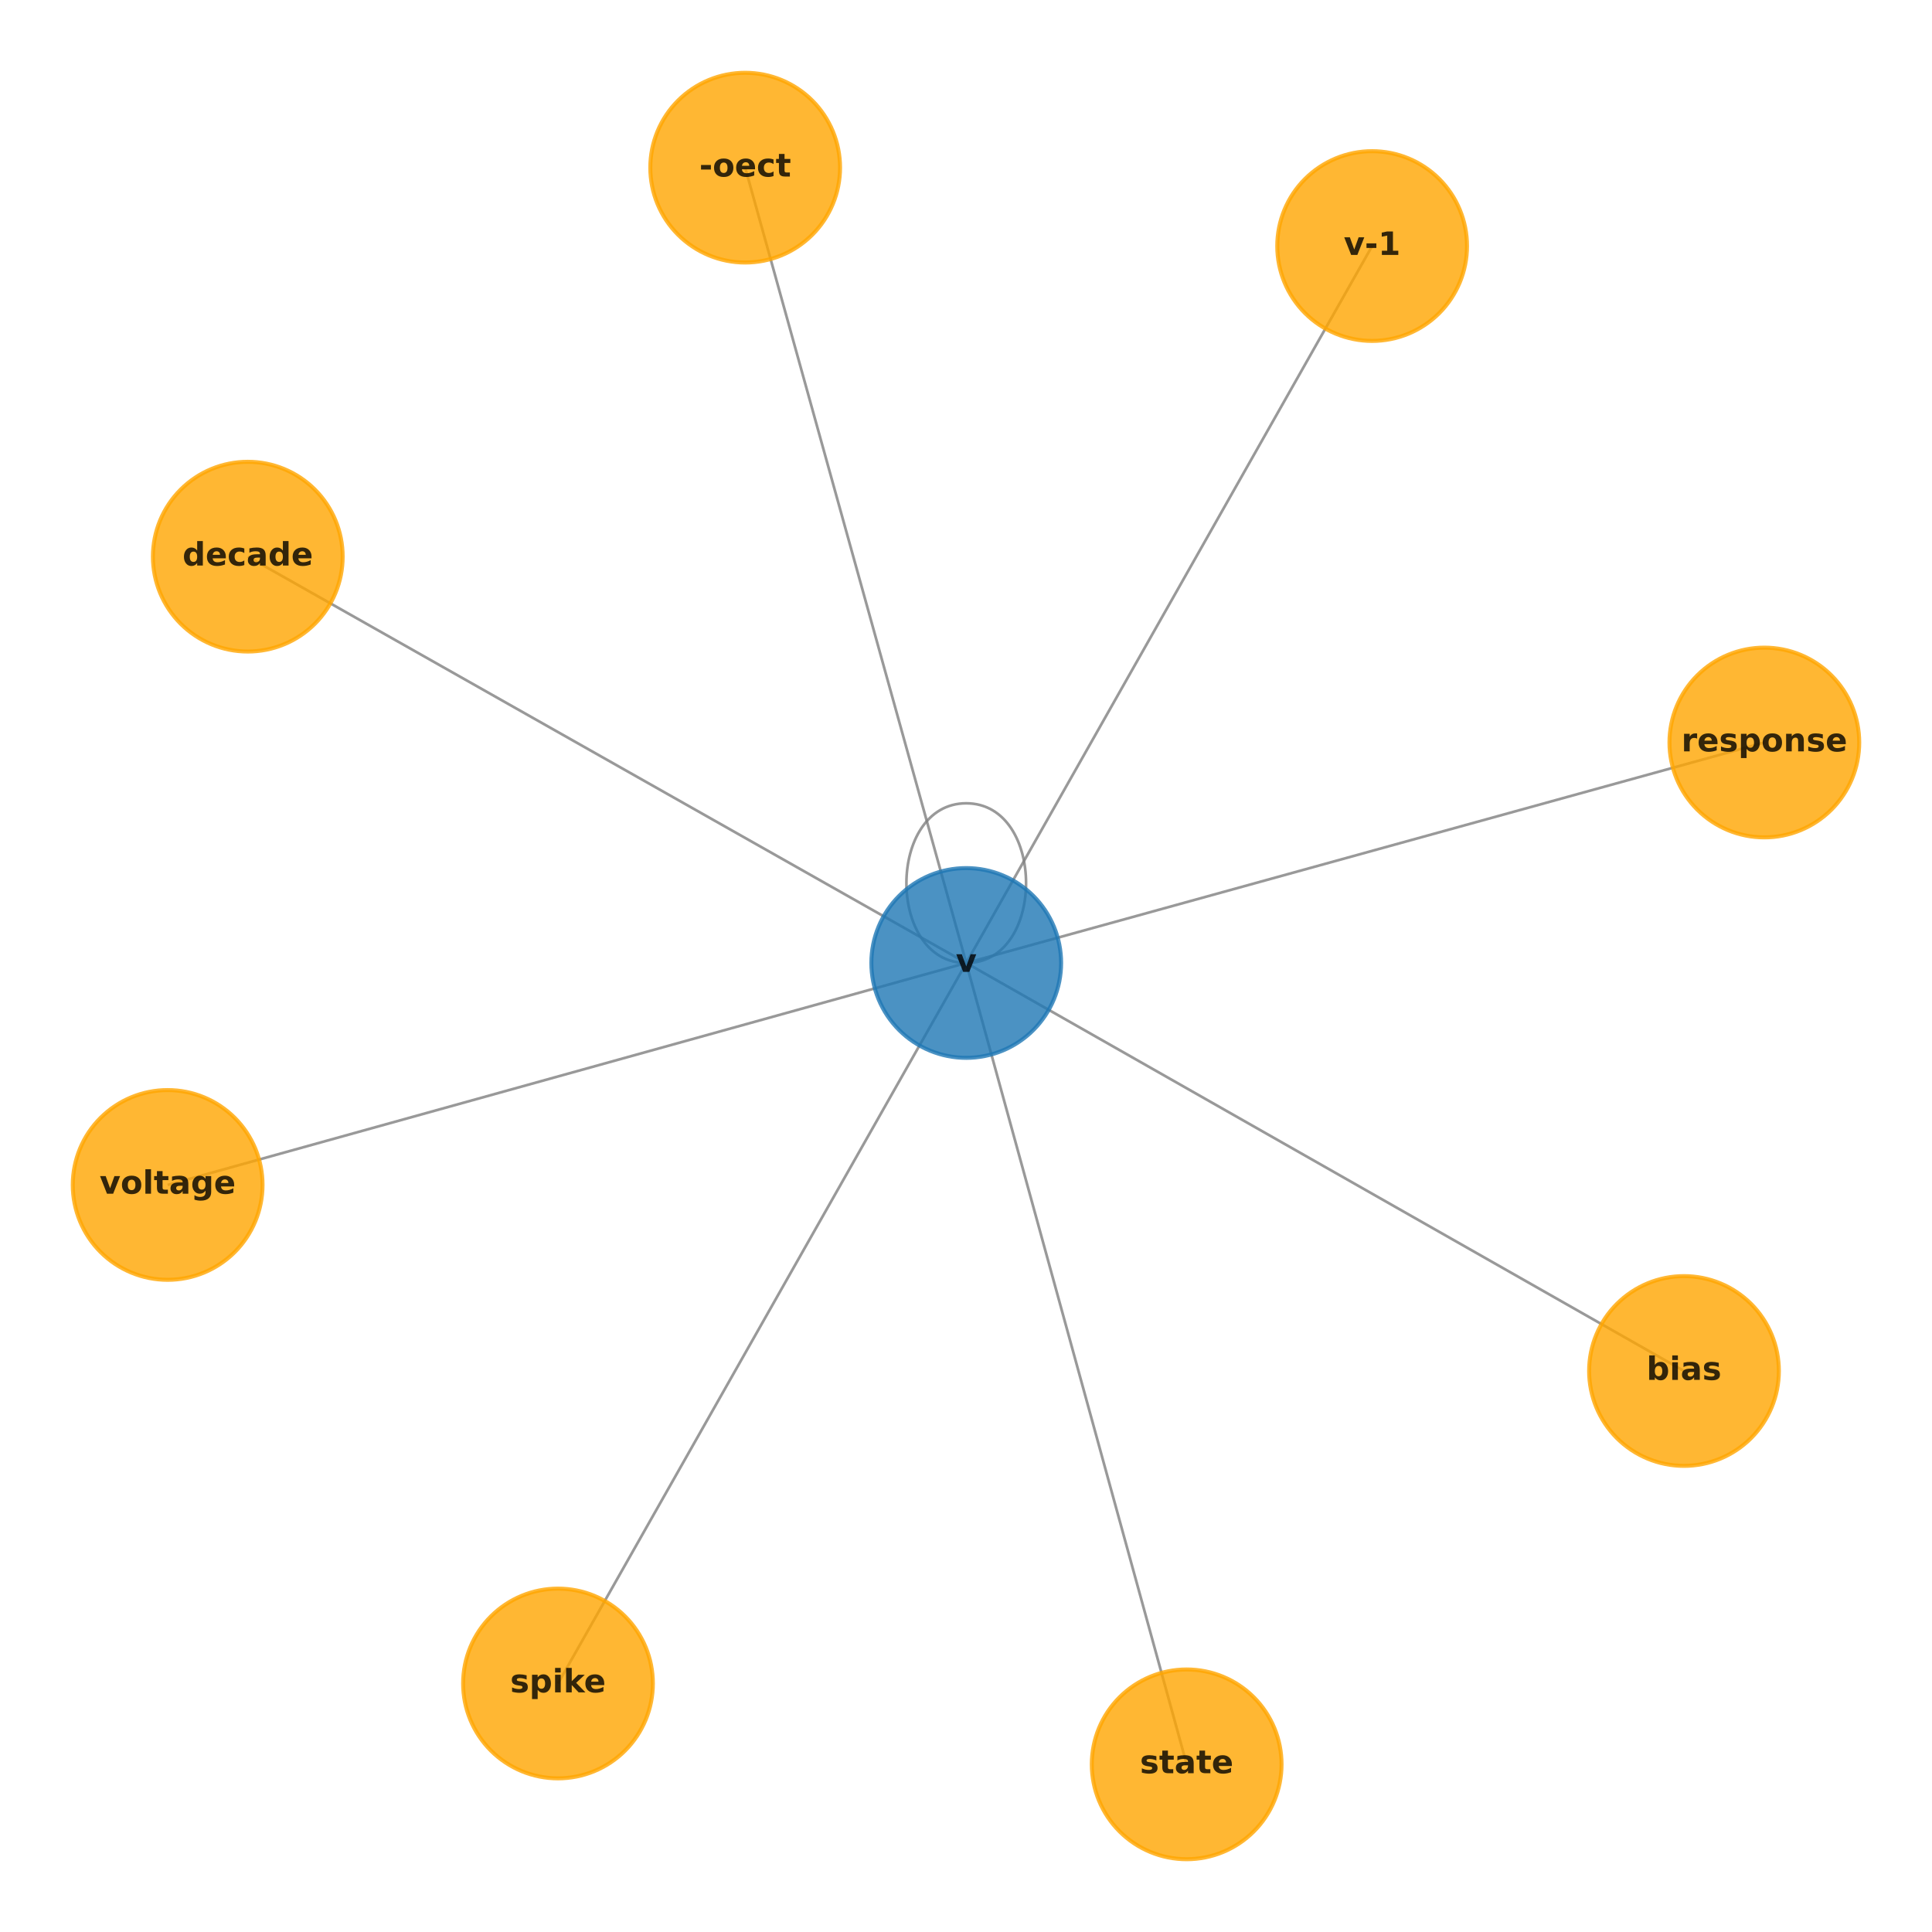
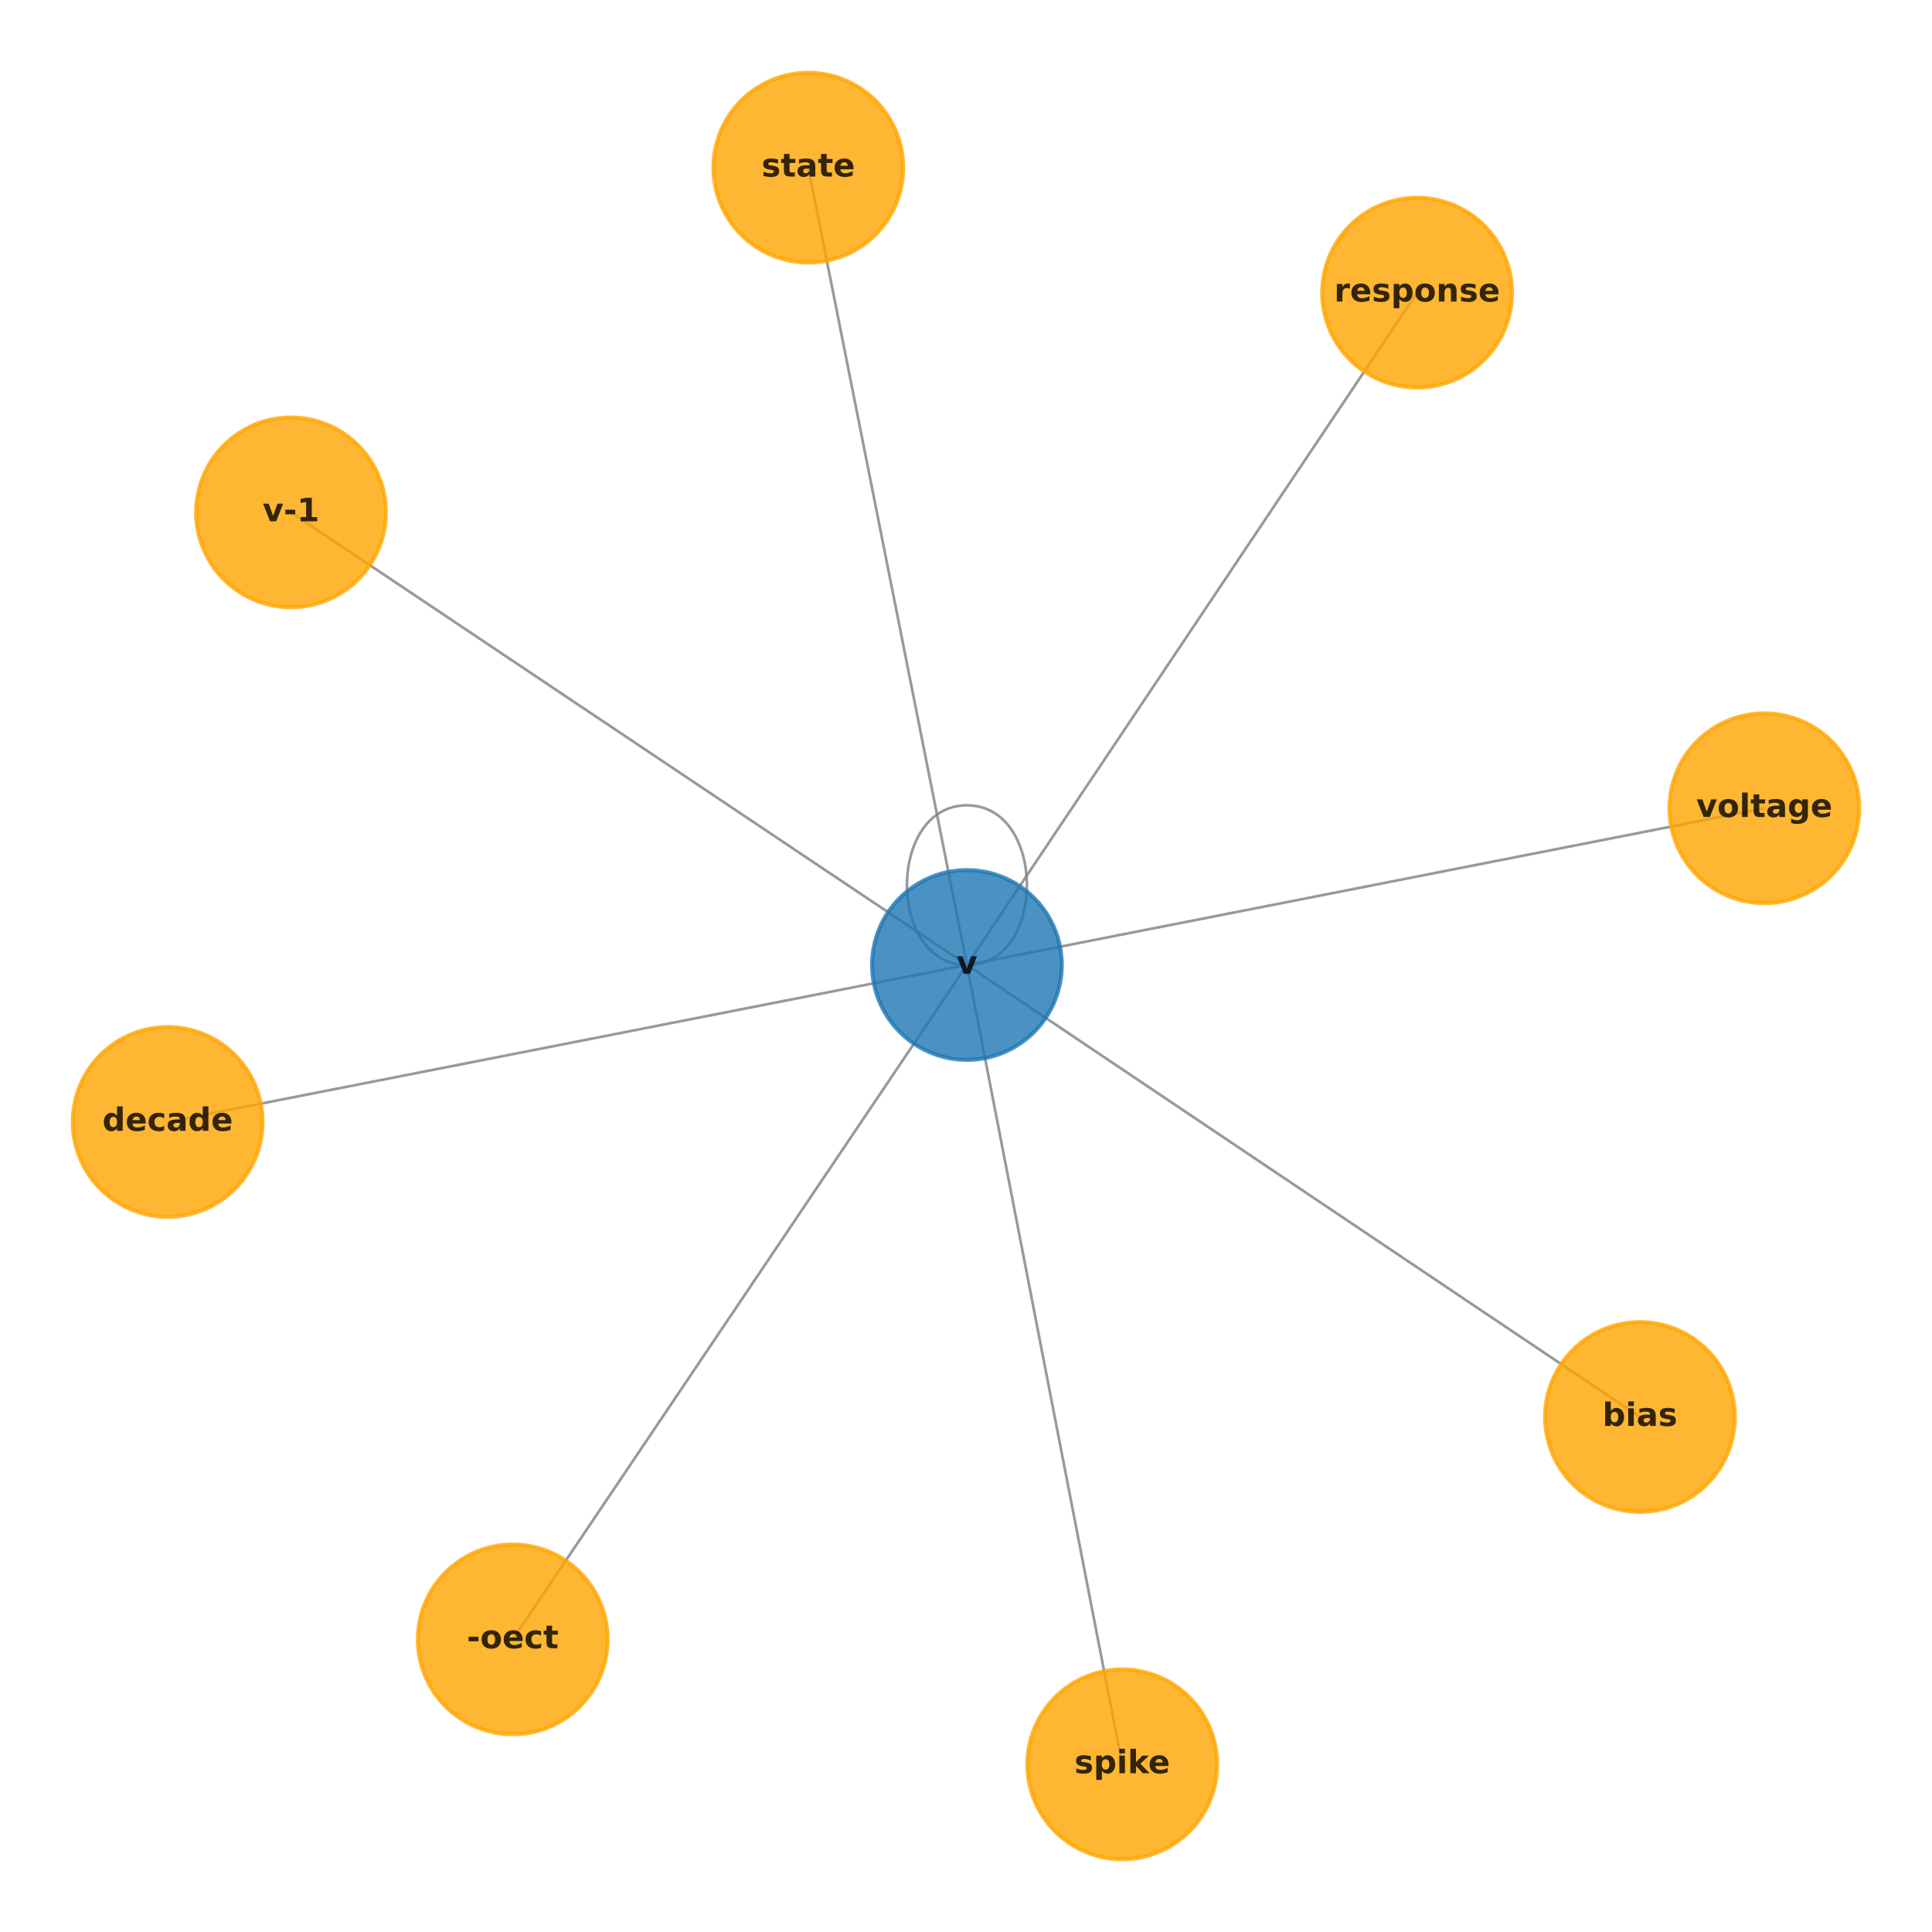
<svg xmlns="http://www.w3.org/2000/svg" xmlns:xlink="http://www.w3.org/1999/xlink" width="720pt" height="720pt" viewBox="0 0 720 720" version="1.1">
  <defs>
    <style type="text/css">*{stroke-linejoin: round; stroke-linecap: butt}</style>
  </defs>
  <g id="figure_1">
    <g id="patch_1">
      <path d="M 0 720  L 720 720  L 720 0  L 0 0  z " style="fill: #ffffff" />
    </g>
    <g id="axes_1">
      <g id="LineCollection_1">
-         <path d="M 360.089 358.87  L 511.354 91.695  " clip-path="url(#pc730aa4058)" style="fill: none; stroke: #808080; stroke-opacity: 0.8" />
-         <path d="M 360.089 358.87  L 277.708 62.479  " clip-path="url(#pc730aa4058)" style="fill: none; stroke: #808080; stroke-opacity: 0.8" />
-         <path d="M 360.089 358.87  L 442.239 657.521  " clip-path="url(#pc730aa4058)" style="fill: none; stroke: #808080; stroke-opacity: 0.8" />
-         <path d="M 360.089 358.87  L 627.574 510.93  " clip-path="url(#pc730aa4058)" style="fill: none; stroke: #808080; stroke-opacity: 0.8" />
-         <path d="M 360.089 358.87  L 62.479 441.596  " clip-path="url(#pc730aa4058)" style="fill: none; stroke: #808080; stroke-opacity: 0.8" />
-         <path d="M 360.089 358.87  L 360.089 358.87  " clip-path="url(#pc730aa4058)" style="fill: none; stroke: #808080; stroke-opacity: 0.8" />
-         <path d="M 360.089 358.87  L 92.345 207.452  " clip-path="url(#pc730aa4058)" style="fill: none; stroke: #808080; stroke-opacity: 0.8" />
-         <path d="M 360.089 358.87  L 657.521 276.711  " clip-path="url(#pc730aa4058)" style="fill: none; stroke: #808080; stroke-opacity: 0.8" />
-         <path d="M 360.089 358.87  L 207.947 627.385  " clip-path="url(#pc730aa4058)" style="fill: none; stroke: #808080; stroke-opacity: 0.8" />
+         <path d="M 360.347 359.623  L 108.441 190.945  " clip-path="url(#pf6e9edce75)" style="fill: none; stroke: #808080; stroke-opacity: 0.8" />
+         <path d="M 360.347 359.623  L 191.085 610.948  " clip-path="url(#pf6e9edce75)" style="fill: none; stroke: #808080; stroke-opacity: 0.8" />
+         <path d="M 360.347 359.623  L 301.231 62.479  " clip-path="url(#pf6e9edce75)" style="fill: none; stroke: #808080; stroke-opacity: 0.8" />
+         <path d="M 360.347 359.623  L 611.158 528.078  " clip-path="url(#pf6e9edce75)" style="fill: none; stroke: #808080; stroke-opacity: 0.8" />
+         <path d="M 360.347 359.623  L 657.521 301.213  " clip-path="url(#pf6e9edce75)" style="fill: none; stroke: #808080; stroke-opacity: 0.8" />
+         <path d="M 360.347 359.623  L 360.347 359.623  " clip-path="url(#pf6e9edce75)" style="fill: none; stroke: #808080; stroke-opacity: 0.8" />
+         <path d="M 360.347 359.623  L 62.479 418.11  " clip-path="url(#pf6e9edce75)" style="fill: none; stroke: #808080; stroke-opacity: 0.8" />
+         <path d="M 360.347 359.623  L 528.112 109.059  " clip-path="url(#pf6e9edce75)" style="fill: none; stroke: #808080; stroke-opacity: 0.8" />
+         <path d="M 360.347 359.623  L 418.219 657.521  " clip-path="url(#pf6e9edce75)" style="fill: none; stroke: #808080; stroke-opacity: 0.8" />
      </g>
      <g id="patch_2">
-         <path d="M 360.089 299.366  C 389.815 299.366 389.815 358.87 360.089 358.87  C 330.362 358.87 330.362 299.366 360.089 299.366  " clip-path="url(#pc730aa4058)" style="fill: none; stroke: #808080; stroke-opacity: 0.8; stroke-linecap: round" />
+         <path d="M 360.347 300.119  C 390.135 300.119 390.135 359.623 360.347 359.623  C 330.558 359.623 330.558 300.119 360.347 300.119  " clip-path="url(#pf6e9edce75)" style="fill: none; stroke: #808080; stroke-opacity: 0.8; stroke-linecap: round" />
      </g>
      <g id="PathCollection_1">
        <defs>
-           <path id="C0_0_93860ea937" d="M 0 35.355  C 9.376 35.355 18.37 31.63 25 25  C 31.63 18.37 35.355 9.376 35.355 -0  C 35.355 -9.376 31.63 -18.37 25 -25  C 18.37 -31.63 9.376 -35.355 0 -35.355  C -9.376 -35.355 -18.37 -31.63 -25 -25  C -31.63 -18.37 -35.355 -9.376 -35.355 0  C -35.355 9.376 -31.63 18.37 -25 25  C -18.37 31.63 -9.376 35.355 0 35.355  z " />
+           <path id="C0_0_22245cc70d" d="M 0 35.355  C 9.376 35.355 18.37 31.63 25 25  C 31.63 18.37 35.355 9.376 35.355 -0  C 35.355 -9.376 31.63 -18.37 25 -25  C 18.37 -31.63 9.376 -35.355 0 -35.355  C -9.376 -35.355 -18.37 -31.63 -25 -25  C -31.63 -18.37 -35.355 -9.376 -35.355 0  C -35.355 9.376 -31.63 18.37 -25 25  C -18.37 31.63 -9.376 35.355 0 35.355  z " />
        </defs>
-         <g clip-path="url(#pc730aa4058)">
-           <use xlink:href="#C0_0_93860ea937" x="360.089" y="358.87" style="fill: #1f77b4; fill-opacity: 0.8; stroke: #1f77b4; stroke-opacity: 0.8; stroke-width: 1.5" />
-         </g>
-         <g clip-path="url(#pc730aa4058)">
-           <use xlink:href="#C0_0_93860ea937" x="511.354" y="91.695" style="fill: #ffa500; fill-opacity: 0.8; stroke: #ffa500; stroke-opacity: 0.8; stroke-width: 1.5" />
-         </g>
-         <g clip-path="url(#pc730aa4058)">
-           <use xlink:href="#C0_0_93860ea937" x="277.708" y="62.479" style="fill: #ffa500; fill-opacity: 0.8; stroke: #ffa500; stroke-opacity: 0.8; stroke-width: 1.5" />
-         </g>
-         <g clip-path="url(#pc730aa4058)">
-           <use xlink:href="#C0_0_93860ea937" x="442.239" y="657.521" style="fill: #ffa500; fill-opacity: 0.8; stroke: #ffa500; stroke-opacity: 0.8; stroke-width: 1.5" />
-         </g>
-         <g clip-path="url(#pc730aa4058)">
-           <use xlink:href="#C0_0_93860ea937" x="627.574" y="510.93" style="fill: #ffa500; fill-opacity: 0.8; stroke: #ffa500; stroke-opacity: 0.8; stroke-width: 1.5" />
-         </g>
-         <g clip-path="url(#pc730aa4058)">
-           <use xlink:href="#C0_0_93860ea937" x="62.479" y="441.596" style="fill: #ffa500; fill-opacity: 0.8; stroke: #ffa500; stroke-opacity: 0.8; stroke-width: 1.5" />
-         </g>
-         <g clip-path="url(#pc730aa4058)">
-           <use xlink:href="#C0_0_93860ea937" x="92.345" y="207.452" style="fill: #ffa500; fill-opacity: 0.8; stroke: #ffa500; stroke-opacity: 0.8; stroke-width: 1.5" />
-         </g>
-         <g clip-path="url(#pc730aa4058)">
-           <use xlink:href="#C0_0_93860ea937" x="657.521" y="276.711" style="fill: #ffa500; fill-opacity: 0.8; stroke: #ffa500; stroke-opacity: 0.8; stroke-width: 1.5" />
-         </g>
-         <g clip-path="url(#pc730aa4058)">
-           <use xlink:href="#C0_0_93860ea937" x="207.947" y="627.385" style="fill: #ffa500; fill-opacity: 0.8; stroke: #ffa500; stroke-opacity: 0.8; stroke-width: 1.5" />
+         <g clip-path="url(#pf6e9edce75)">
+           <use xlink:href="#C0_0_22245cc70d" x="360.347" y="359.623" style="fill: #1f77b4; fill-opacity: 0.8; stroke: #1f77b4; stroke-opacity: 0.8; stroke-width: 1.5" />
+         </g>
+         <g clip-path="url(#pf6e9edce75)">
+           <use xlink:href="#C0_0_22245cc70d" x="108.441" y="190.945" style="fill: #ffa500; fill-opacity: 0.8; stroke: #ffa500; stroke-opacity: 0.8; stroke-width: 1.5" />
+         </g>
+         <g clip-path="url(#pf6e9edce75)">
+           <use xlink:href="#C0_0_22245cc70d" x="191.085" y="610.948" style="fill: #ffa500; fill-opacity: 0.8; stroke: #ffa500; stroke-opacity: 0.8; stroke-width: 1.5" />
+         </g>
+         <g clip-path="url(#pf6e9edce75)">
+           <use xlink:href="#C0_0_22245cc70d" x="301.231" y="62.479" style="fill: #ffa500; fill-opacity: 0.8; stroke: #ffa500; stroke-opacity: 0.8; stroke-width: 1.5" />
+         </g>
+         <g clip-path="url(#pf6e9edce75)">
+           <use xlink:href="#C0_0_22245cc70d" x="611.158" y="528.078" style="fill: #ffa500; fill-opacity: 0.8; stroke: #ffa500; stroke-opacity: 0.8; stroke-width: 1.5" />
+         </g>
+         <g clip-path="url(#pf6e9edce75)">
+           <use xlink:href="#C0_0_22245cc70d" x="657.521" y="301.213" style="fill: #ffa500; fill-opacity: 0.8; stroke: #ffa500; stroke-opacity: 0.8; stroke-width: 1.5" />
+         </g>
+         <g clip-path="url(#pf6e9edce75)">
+           <use xlink:href="#C0_0_22245cc70d" x="62.479" y="418.11" style="fill: #ffa500; fill-opacity: 0.8; stroke: #ffa500; stroke-opacity: 0.8; stroke-width: 1.5" />
+         </g>
+         <g clip-path="url(#pf6e9edce75)">
+           <use xlink:href="#C0_0_22245cc70d" x="528.112" y="109.059" style="fill: #ffa500; fill-opacity: 0.8; stroke: #ffa500; stroke-opacity: 0.8; stroke-width: 1.5" />
+         </g>
+         <g clip-path="url(#pf6e9edce75)">
+           <use xlink:href="#C0_0_22245cc70d" x="418.219" y="657.521" style="fill: #ffa500; fill-opacity: 0.8; stroke: #ffa500; stroke-opacity: 0.8; stroke-width: 1.5" />
        </g>
      </g>
      <g id="text_1">
-         <g clip-path="url(#pc730aa4058)">
-           <g style="opacity: 0.8" transform="translate(356.1773 362.1813) scale(0.12 -0.12)">
+         <g clip-path="url(#pf6e9edce75)">
+           <g style="opacity: 0.8" transform="translate(356.4353 362.9345) scale(0.12 -0.12)">
            <defs>
              <path id="DejaVuSans-Bold-76" d="M 97 3500  L 1216 3500  L 2088 1081  L 2956 3500  L 4078 3500  L 2700 0  L 1472 0  L 97 3500  z " transform="scale(0.015625)" />
            </defs>
            <use xlink:href="#DejaVuSans-Bold-76" />
          </g>
        </g>
      </g>
      <g id="text_2">
-         <g clip-path="url(#pc730aa4058)">
-           <g style="opacity: 0.8" transform="translate(500.7776 95.00614) scale(0.12 -0.12)">
+         <g clip-path="url(#pf6e9edce75)">
+           <g style="opacity: 0.8" transform="translate(97.86496 194.2561) scale(0.12 -0.12)">
            <defs>
              <path id="DejaVuSans-Bold-2d" d="M 347 2297  L 2309 2297  L 2309 1388  L 347 1388  L 347 2297  z " transform="scale(0.015625)" />
              <path id="DejaVuSans-Bold-31" d="M 750 831  L 1813 831  L 1813 3847  L 722 3622  L 722 4441  L 1806 4666  L 2950 4666  L 2950 831  L 4013 831  L 4013 0  L 750 0  L 750 831  z " transform="scale(0.015625)" />
            </defs>
            <use xlink:href="#DejaVuSans-Bold-76" />
            <use xlink:href="#DejaVuSans-Bold-2d" x="65.186" />
            <use xlink:href="#DejaVuSans-Bold-31" x="106.689" />
          </g>
        </g>
      </g>
      <g id="text_3">
-         <g clip-path="url(#pc730aa4058)">
-           <g style="opacity: 0.8" transform="translate(260.6013 65.79059) scale(0.12 -0.12)">
+         <g clip-path="url(#pf6e9edce75)">
+           <g style="opacity: 0.8" transform="translate(173.9784 614.2589) scale(0.12 -0.12)">
            <defs>
              <path id="DejaVuSans-Bold-6f" d="M 2203 2784  Q 1831 2784 1636 2517  Q 1441 2250 1441 1747  Q 1441 1244 1636 976  Q 1831 709 2203 709  Q 2569 709 2762 976  Q 2956 1244 2956 1747  Q 2956 2250 2762 2517  Q 2569 2784 2203 2784  z M 2203 3584  Q 3106 3584 3614 3096  Q 4122 2609 4122 1747  Q 4122 884 3614 396  Q 3106 -91 2203 -91  Q 1297 -91 786 396  Q 275 884 275 1747  Q 275 2609 786 3096  Q 1297 3584 2203 3584  z " transform="scale(0.015625)" />
              <path id="DejaVuSans-Bold-65" d="M 4031 1759  L 4031 1441  L 1416 1441  Q 1456 1047 1700 850  Q 1944 653 2381 653  Q 2734 653 3104 758  Q 3475 863 3866 1075  L 3866 213  Q 3469 63 3072 -14  Q 2675 -91 2278 -91  Q 1328 -91 801 392  Q 275 875 275 1747  Q 275 2603 792 3093  Q 1309 3584 2216 3584  Q 3041 3584 3536 3087  Q 4031 2591 4031 1759  z M 2881 2131  Q 2881 2450 2695 2645  Q 2509 2841 2209 2841  Q 1884 2841 1681 2658  Q 1478 2475 1428 2131  L 2881 2131  z " transform="scale(0.015625)" />
              <path id="DejaVuSans-Bold-63" d="M 3366 3391  L 3366 2478  Q 3138 2634 2908 2709  Q 2678 2784 2431 2784  Q 1963 2784 1702 2511  Q 1441 2238 1441 1747  Q 1441 1256 1702 982  Q 1963 709 2431 709  Q 2694 709 2930 787  Q 3166 866 3366 1019  L 3366 103  Q 3103 6 2833 -42  Q 2563 -91 2291 -91  Q 1344 -91 809 395  Q 275 881 275 1747  Q 275 2613 809 3098  Q 1344 3584 2291 3584  Q 2566 3584 2833 3536  Q 3100 3488 3366 3391  z " transform="scale(0.015625)" />
              <path id="DejaVuSans-Bold-74" d="M 1759 4494  L 1759 3500  L 2913 3500  L 2913 2700  L 1759 2700  L 1759 1216  Q 1759 972 1856 886  Q 1953 800 2241 800  L 2816 800  L 2816 0  L 1856 0  Q 1194 0 917 276  Q 641 553 641 1216  L 641 2700  L 84 2700  L 84 3500  L 641 3500  L 641 4494  L 1759 4494  z " transform="scale(0.015625)" />
            </defs>
            <use xlink:href="#DejaVuSans-Bold-2d" />
            <use xlink:href="#DejaVuSans-Bold-6f" x="41.504" />
            <use xlink:href="#DejaVuSans-Bold-65" x="110.205" />
            <use xlink:href="#DejaVuSans-Bold-63" x="178.027" />
            <use xlink:href="#DejaVuSans-Bold-74" x="237.305" />
          </g>
        </g>
      </g>
      <g id="text_4">
-         <g clip-path="url(#pc730aa4058)">
-           <g style="opacity: 0.8" transform="translate(424.8136 660.8319) scale(0.12 -0.12)">
+         <g clip-path="url(#pf6e9edce75)">
+           <g style="opacity: 0.8" transform="translate(283.8061 65.79059) scale(0.12 -0.12)">
            <defs>
              <path id="DejaVuSans-Bold-73" d="M 3272 3391  L 3272 2541  Q 2913 2691 2578 2766  Q 2244 2841 1947 2841  Q 1628 2841 1473 2761  Q 1319 2681 1319 2516  Q 1319 2381 1436 2309  Q 1553 2238 1856 2203  L 2053 2175  Q 2913 2066 3209 1816  Q 3506 1566 3506 1031  Q 3506 472 3093 190  Q 2681 -91 1863 -91  Q 1516 -91 1145 -36  Q 775 19 384 128  L 384 978  Q 719 816 1070 734  Q 1422 653 1784 653  Q 2113 653 2278 743  Q 2444 834 2444 1013  Q 2444 1163 2330 1236  Q 2216 1309 1875 1350  L 1678 1375  Q 931 1469 631 1722  Q 331 1975 331 2491  Q 331 3047 712 3315  Q 1094 3584 1881 3584  Q 2191 3584 2531 3537  Q 2872 3491 3272 3391  z " transform="scale(0.015625)" />
              <path id="DejaVuSans-Bold-61" d="M 2106 1575  Q 1756 1575 1579 1456  Q 1403 1338 1403 1106  Q 1403 894 1545 773  Q 1688 653 1941 653  Q 2256 653 2472 879  Q 2688 1106 2688 1447  L 2688 1575  L 2106 1575  z M 3816 1997  L 3816 0  L 2688 0  L 2688 519  Q 2463 200 2181 54  Q 1900 -91 1497 -91  Q 953 -91 614 226  Q 275 544 275 1050  Q 275 1666 698 1953  Q 1122 2241 2028 2241  L 2688 2241  L 2688 2328  Q 2688 2594 2478 2717  Q 2269 2841 1825 2841  Q 1466 2841 1156 2769  Q 847 2697 581 2553  L 581 3406  Q 941 3494 1303 3539  Q 1666 3584 2028 3584  Q 2975 3584 3395 3211  Q 3816 2838 3816 1997  z " transform="scale(0.015625)" />
            </defs>
            <use xlink:href="#DejaVuSans-Bold-73" />
            <use xlink:href="#DejaVuSans-Bold-74" x="59.521" />
            <use xlink:href="#DejaVuSans-Bold-61" x="107.324" />
            <use xlink:href="#DejaVuSans-Bold-74" x="174.805" />
            <use xlink:href="#DejaVuSans-Bold-65" x="222.607" />
          </g>
        </g>
      </g>
      <g id="text_5">
-         <g clip-path="url(#pc730aa4058)">
-           <g style="opacity: 0.8" transform="translate(613.6028 514.2411) scale(0.12 -0.12)">
+         <g clip-path="url(#pf6e9edce75)">
+           <g style="opacity: 0.8" transform="translate(597.1861 531.3896) scale(0.12 -0.12)">
            <defs>
              <path id="DejaVuSans-Bold-62" d="M 2400 722  Q 2759 722 2948 984  Q 3138 1247 3138 1747  Q 3138 2247 2948 2509  Q 2759 2772 2400 2772  Q 2041 2772 1848 2508  Q 1656 2244 1656 1747  Q 1656 1250 1848 986  Q 2041 722 2400 722  z M 1656 2988  Q 1888 3294 2169 3439  Q 2450 3584 2816 3584  Q 3463 3584 3878 3070  Q 4294 2556 4294 1747  Q 4294 938 3878 423  Q 3463 -91 2816 -91  Q 2450 -91 2169 54  Q 1888 200 1656 506  L 1656 0  L 538 0  L 538 4863  L 1656 4863  L 1656 2988  z " transform="scale(0.015625)" />
              <path id="DejaVuSans-Bold-69" d="M 538 3500  L 1656 3500  L 1656 0  L 538 0  L 538 3500  z M 538 4863  L 1656 4863  L 1656 3950  L 538 3950  L 538 4863  z " transform="scale(0.015625)" />
            </defs>
            <use xlink:href="#DejaVuSans-Bold-62" />
            <use xlink:href="#DejaVuSans-Bold-69" x="71.582" />
            <use xlink:href="#DejaVuSans-Bold-61" x="105.859" />
            <use xlink:href="#DejaVuSans-Bold-73" x="173.34" />
          </g>
        </g>
      </g>
      <g id="text_6">
-         <g clip-path="url(#pc730aa4058)">
-           <g style="opacity: 0.8" transform="translate(37.10778 444.8607) scale(0.12 -0.12)">
+         <g clip-path="url(#pf6e9edce75)">
+           <g style="opacity: 0.8" transform="translate(632.1491 304.4776) scale(0.12 -0.12)">
            <defs>
              <path id="DejaVuSans-Bold-6c" d="M 538 4863  L 1656 4863  L 1656 0  L 538 0  L 538 4863  z " transform="scale(0.015625)" />
              <path id="DejaVuSans-Bold-67" d="M 2919 594  Q 2688 288 2409 144  Q 2131 0 1766 0  Q 1125 0 706 504  Q 288 1009 288 1791  Q 288 2575 706 3076  Q 1125 3578 1766 3578  Q 2131 3578 2409 3434  Q 2688 3291 2919 2981  L 2919 3500  L 4044 3500  L 4044 353  Q 4044 -491 3511 -936  Q 2978 -1381 1966 -1381  Q 1638 -1381 1331 -1331  Q 1025 -1281 716 -1178  L 716 -306  Q 1009 -475 1290 -558  Q 1572 -641 1856 -641  Q 2406 -641 2662 -400  Q 2919 -159 2919 353  L 2919 594  z M 2181 2772  Q 1834 2772 1640 2515  Q 1447 2259 1447 1791  Q 1447 1309 1634 1061  Q 1822 813 2181 813  Q 2531 813 2725 1069  Q 2919 1325 2919 1791  Q 2919 2259 2725 2515  Q 2531 2772 2181 2772  z " transform="scale(0.015625)" />
            </defs>
            <use xlink:href="#DejaVuSans-Bold-76" />
            <use xlink:href="#DejaVuSans-Bold-6f" x="65.186" />
            <use xlink:href="#DejaVuSans-Bold-6c" x="133.887" />
            <use xlink:href="#DejaVuSans-Bold-74" x="168.164" />
            <use xlink:href="#DejaVuSans-Bold-61" x="215.967" />
            <use xlink:href="#DejaVuSans-Bold-67" x="283.447" />
            <use xlink:href="#DejaVuSans-Bold-65" x="355.029" />
          </g>
        </g>
      </g>
      <g id="text_7">
-         <g clip-path="url(#pc730aa4058)">
-           <g style="opacity: 0.8" transform="translate(68.01008 210.7632) scale(0.12 -0.12)">
+         <g clip-path="url(#pf6e9edce75)">
+           <g style="opacity: 0.8" transform="translate(38.14465 421.4213) scale(0.12 -0.12)">
            <defs>
              <path id="DejaVuSans-Bold-64" d="M 2919 2988  L 2919 4863  L 4044 4863  L 4044 0  L 2919 0  L 2919 506  Q 2688 197 2409 53  Q 2131 -91 1766 -91  Q 1119 -91 703 423  Q 288 938 288 1747  Q 288 2556 703 3070  Q 1119 3584 1766 3584  Q 2128 3584 2408 3439  Q 2688 3294 2919 2988  z M 2181 722  Q 2541 722 2730 984  Q 2919 1247 2919 1747  Q 2919 2247 2730 2509  Q 2541 2772 2181 2772  Q 1825 2772 1636 2509  Q 1447 2247 1447 1747  Q 1447 1247 1636 984  Q 1825 722 2181 722  z " transform="scale(0.015625)" />
            </defs>
            <use xlink:href="#DejaVuSans-Bold-64" />
            <use xlink:href="#DejaVuSans-Bold-65" x="71.582" />
            <use xlink:href="#DejaVuSans-Bold-63" x="139.404" />
            <use xlink:href="#DejaVuSans-Bold-61" x="198.682" />
            <use xlink:href="#DejaVuSans-Bold-64" x="266.162" />
            <use xlink:href="#DejaVuSans-Bold-65" x="337.744" />
          </g>
        </g>
      </g>
      <g id="text_8">
-         <g clip-path="url(#pc730aa4058)">
-           <g style="opacity: 0.8" transform="translate(626.5925 280.022) scale(0.12 -0.12)">
+         <g clip-path="url(#pf6e9edce75)">
+           <g style="opacity: 0.8" transform="translate(497.1842 112.3702) scale(0.12 -0.12)">
            <defs>
              <path id="DejaVuSans-Bold-72" d="M 3138 2547  Q 2991 2616 2845 2648  Q 2700 2681 2553 2681  Q 2122 2681 1889 2404  Q 1656 2128 1656 1613  L 1656 0  L 538 0  L 538 3500  L 1656 3500  L 1656 2925  Q 1872 3269 2151 3426  Q 2431 3584 2822 3584  Q 2878 3584 2943 3579  Q 3009 3575 3134 3559  L 3138 2547  z " transform="scale(0.015625)" />
              <path id="DejaVuSans-Bold-70" d="M 1656 506  L 1656 -1331  L 538 -1331  L 538 3500  L 1656 3500  L 1656 2988  Q 1888 3294 2169 3439  Q 2450 3584 2816 3584  Q 3463 3584 3878 3070  Q 4294 2556 4294 1747  Q 4294 938 3878 423  Q 3463 -91 2816 -91  Q 2450 -91 2169 54  Q 1888 200 1656 506  z M 2400 2772  Q 2041 2772 1848 2508  Q 1656 2244 1656 1747  Q 1656 1250 1848 986  Q 2041 722 2400 722  Q 2759 722 2948 984  Q 3138 1247 3138 1747  Q 3138 2247 2948 2509  Q 2759 2772 2400 2772  z " transform="scale(0.015625)" />
              <path id="DejaVuSans-Bold-6e" d="M 4056 2131  L 4056 0  L 2931 0  L 2931 347  L 2931 1631  Q 2931 2084 2911 2256  Q 2891 2428 2841 2509  Q 2775 2619 2662 2680  Q 2550 2741 2406 2741  Q 2056 2741 1856 2470  Q 1656 2200 1656 1722  L 1656 0  L 538 0  L 538 3500  L 1656 3500  L 1656 2988  Q 1909 3294 2193 3439  Q 2478 3584 2822 3584  Q 3428 3584 3742 3212  Q 4056 2841 4056 2131  z " transform="scale(0.015625)" />
            </defs>
            <use xlink:href="#DejaVuSans-Bold-72" />
            <use xlink:href="#DejaVuSans-Bold-65" x="49.316" />
            <use xlink:href="#DejaVuSans-Bold-73" x="117.139" />
            <use xlink:href="#DejaVuSans-Bold-70" x="176.66" />
            <use xlink:href="#DejaVuSans-Bold-6f" x="248.242" />
            <use xlink:href="#DejaVuSans-Bold-6e" x="316.943" />
            <use xlink:href="#DejaVuSans-Bold-73" x="388.135" />
            <use xlink:href="#DejaVuSans-Bold-65" x="447.656" />
          </g>
        </g>
      </g>
      <g id="text_9">
-         <g clip-path="url(#pc730aa4058)">
-           <g style="opacity: 0.8" transform="translate(190.1221 630.6958) scale(0.12 -0.12)">
+         <g clip-path="url(#pf6e9edce75)">
+           <g style="opacity: 0.8" transform="translate(400.3945 660.8319) scale(0.12 -0.12)">
            <defs>
              <path id="DejaVuSans-Bold-6b" d="M 538 4863  L 1656 4863  L 1656 2216  L 2944 3500  L 4244 3500  L 2534 1894  L 4378 0  L 3022 0  L 1656 1459  L 1656 0  L 538 0  L 538 4863  z " transform="scale(0.015625)" />
            </defs>
            <use xlink:href="#DejaVuSans-Bold-73" />
            <use xlink:href="#DejaVuSans-Bold-70" x="59.521" />
            <use xlink:href="#DejaVuSans-Bold-69" x="131.104" />
            <use xlink:href="#DejaVuSans-Bold-6b" x="165.381" />
            <use xlink:href="#DejaVuSans-Bold-65" x="229.26" />
          </g>
        </g>
      </g>
      <g id="text_10">
        <g transform="translate(178.1531 -6.239063) scale(0.3 -0.3)">
          <defs>
            <path id="DejaVuSans-47" d="M 3809 666  L 3809 1919  L 2778 1919  L 2778 2438  L 4434 2438  L 4434 434  Q 4069 175 3628 42  Q 3188 -91 2688 -91  Q 1594 -91 976 548  Q 359 1188 359 2328  Q 359 3472 976 4111  Q 1594 4750 2688 4750  Q 3144 4750 3555 4637  Q 3966 4525 4313 4306  L 4313 3634  Q 3963 3931 3569 4081  Q 3175 4231 2741 4231  Q 1884 4231 1454 3753  Q 1025 3275 1025 2328  Q 1025 1384 1454 906  Q 1884 428 2741 428  Q 3075 428 3337 486  Q 3600 544 3809 666  z " transform="scale(0.015625)" />
            <path id="DejaVuSans-72" d="M 2631 2963  Q 2534 3019 2420 3045  Q 2306 3072 2169 3072  Q 1681 3072 1420 2755  Q 1159 2438 1159 1844  L 1159 0  L 581 0  L 581 3500  L 1159 3500  L 1159 2956  Q 1341 3275 1631 3429  Q 1922 3584 2338 3584  Q 2397 3584 2469 3576  Q 2541 3569 2628 3553  L 2631 2963  z " transform="scale(0.015625)" />
            <path id="DejaVuSans-61" d="M 2194 1759  Q 1497 1759 1228 1600  Q 959 1441 959 1056  Q 959 750 1161 570  Q 1363 391 1709 391  Q 2188 391 2477 730  Q 2766 1069 2766 1631  L 2766 1759  L 2194 1759  z M 3341 1997  L 3341 0  L 2766 0  L 2766 531  Q 2569 213 2275 61  Q 1981 -91 1556 -91  Q 1019 -91 701 211  Q 384 513 384 1019  Q 384 1609 779 1909  Q 1175 2209 1959 2209  L 2766 2209  L 2766 2266  Q 2766 2663 2505 2880  Q 2244 3097 1772 3097  Q 1472 3097 1187 3025  Q 903 2953 641 2809  L 641 3341  Q 956 3463 1253 3523  Q 1550 3584 1831 3584  Q 2591 3584 2966 3190  Q 3341 2797 3341 1997  z " transform="scale(0.015625)" />
            <path id="DejaVuSans-66" d="M 2375 4863  L 2375 4384  L 1825 4384  Q 1516 4384 1395 4259  Q 1275 4134 1275 3809  L 1275 3500  L 2222 3500  L 2222 3053  L 1275 3053  L 1275 0  L 697 0  L 697 3053  L 147 3053  L 147 3500  L 697 3500  L 697 3744  Q 697 4328 969 4595  Q 1241 4863 1831 4863  L 2375 4863  z " transform="scale(0.015625)" />
            <path id="DejaVuSans-6f" d="M 1959 3097  Q 1497 3097 1228 2736  Q 959 2375 959 1747  Q 959 1119 1226 758  Q 1494 397 1959 397  Q 2419 397 2687 759  Q 2956 1122 2956 1747  Q 2956 2369 2687 2733  Q 2419 3097 1959 3097  z M 1959 3584  Q 2709 3584 3137 3096  Q 3566 2609 3566 1747  Q 3566 888 3137 398  Q 2709 -91 1959 -91  Q 1206 -91 779 398  Q 353 888 353 1747  Q 353 2609 779 3096  Q 1206 3584 1959 3584  z " transform="scale(0.015625)" />
            <path id="DejaVuSans-20" transform="scale(0.015625)" />
            <path id="DejaVuSans-64" d="M 2906 2969  L 2906 4863  L 3481 4863  L 3481 0  L 2906 0  L 2906 525  Q 2725 213 2448 61  Q 2172 -91 1784 -91  Q 1150 -91 751 415  Q 353 922 353 1747  Q 353 2572 751 3078  Q 1150 3584 1784 3584  Q 2172 3584 2448 3432  Q 2725 3281 2906 2969  z M 947 1747  Q 947 1113 1208 752  Q 1469 391 1925 391  Q 2381 391 2643 752  Q 2906 1113 2906 1747  Q 2906 2381 2643 2742  Q 2381 3103 1925 3103  Q 1469 3103 1208 2742  Q 947 2381 947 1747  z " transform="scale(0.015625)" />
            <path id="DejaVuSans-65" d="M 3597 1894  L 3597 1613  L 953 1613  Q 991 1019 1311 708  Q 1631 397 2203 397  Q 2534 397 2845 478  Q 3156 559 3463 722  L 3463 178  Q 3153 47 2828 -22  Q 2503 -91 2169 -91  Q 1331 -91 842 396  Q 353 884 353 1716  Q 353 2575 817 3079  Q 1281 3584 2069 3584  Q 2775 3584 3186 3129  Q 3597 2675 3597 1894  z M 3022 2063  Q 3016 2534 2758 2815  Q 2500 3097 2075 3097  Q 1594 3097 1305 2825  Q 1016 2553 972 2059  L 3022 2063  z " transform="scale(0.015625)" />
            <path id="DejaVuSans-43" d="M 4122 4306  L 4122 3641  Q 3803 3938 3442 4084  Q 3081 4231 2675 4231  Q 1875 4231 1450 3742  Q 1025 3253 1025 2328  Q 1025 1406 1450 917  Q 1875 428 2675 428  Q 3081 428 3442 575  Q 3803 722 4122 1019  L 4122 359  Q 3791 134 3420 21  Q 3050 -91 2638 -91  Q 1578 -91 968 557  Q 359 1206 359 2328  Q 359 3453 968 4101  Q 1578 4750 2638 4750  Q 3056 4750 3426 4639  Q 3797 4528 4122 4306  z " transform="scale(0.015625)" />
            <path id="DejaVuSans-2d" d="M 313 2009  L 1997 2009  L 1997 1497  L 313 1497  L 313 2009  z " transform="scale(0.015625)" />
            <path id="DejaVuSans-63" d="M 3122 3366  L 3122 2828  Q 2878 2963 2633 3030  Q 2388 3097 2138 3097  Q 1578 3097 1268 2742  Q 959 2388 959 1747  Q 959 1106 1268 751  Q 1578 397 2138 397  Q 2388 397 2633 464  Q 2878 531 3122 666  L 3122 134  Q 2881 22 2623 -34  Q 2366 -91 2075 -91  Q 1284 -91 818 406  Q 353 903 353 1747  Q 353 2603 823 3093  Q 1294 3584 2113 3584  Q 2378 3584 2631 3529  Q 2884 3475 3122 3366  z " transform="scale(0.015625)" />
            <path id="DejaVuSans-ea" d="M 3597 1894  L 3597 1613  L 953 1613  Q 991 1019 1311 708  Q 1631 397 2203 397  Q 2534 397 2845 478  Q 3156 559 3463 722  L 3463 178  Q 3153 47 2828 -22  Q 2503 -91 2169 -91  Q 1331 -91 842 396  Q 353 884 353 1716  Q 353 2575 817 3079  Q 1281 3584 2069 3584  Q 2775 3584 3186 3129  Q 3597 2675 3597 1894  z M 3022 2063  Q 3016 2534 2758 2815  Q 2500 3097 2075 3097  Q 1594 3097 1305 2825  Q 1016 2553 972 2059  L 3022 2063  z M 1801 5119  L 2263 5119  L 3029 3944  L 2595 3944  L 2032 4709  L 1470 3944  L 1035 3944  L 1801 5119  z " transform="scale(0.015625)" />
            <path id="DejaVuSans-6e" d="M 3513 2113  L 3513 0  L 2938 0  L 2938 2094  Q 2938 2591 2744 2837  Q 2550 3084 2163 3084  Q 1697 3084 1428 2787  Q 1159 2491 1159 1978  L 1159 0  L 581 0  L 581 3500  L 1159 3500  L 1159 2956  Q 1366 3272 1645 3428  Q 1925 3584 2291 3584  Q 2894 3584 3203 3211  Q 3513 2838 3513 2113  z " transform="scale(0.015625)" />
            <path id="DejaVuSans-69" d="M 603 3500  L 1178 3500  L 1178 0  L 603 0  L 603 3500  z M 603 4863  L 1178 4863  L 1178 4134  L 603 4134  L 603 4863  z " transform="scale(0.015625)" />
            <path id="DejaVuSans-73" d="M 2834 3397  L 2834 2853  Q 2591 2978 2328 3040  Q 2066 3103 1784 3103  Q 1356 3103 1142 2972  Q 928 2841 928 2578  Q 928 2378 1081 2264  Q 1234 2150 1697 2047  L 1894 2003  Q 2506 1872 2764 1633  Q 3022 1394 3022 966  Q 3022 478 2636 193  Q 2250 -91 1575 -91  Q 1294 -91 989 -36  Q 684 19 347 128  L 347 722  Q 666 556 975 473  Q 1284 391 1588 391  Q 1994 391 2212 530  Q 2431 669 2431 922  Q 2431 1156 2273 1281  Q 2116 1406 1581 1522  L 1381 1569  Q 847 1681 609 1914  Q 372 2147 372 2553  Q 372 3047 722 3315  Q 1072 3584 1716 3584  Q 2034 3584 2315 3537  Q 2597 3491 2834 3397  z " transform="scale(0.015625)" />
          </defs>
          <use xlink:href="#DejaVuSans-47" />
          <use xlink:href="#DejaVuSans-72" x="77.49" />
          <use xlink:href="#DejaVuSans-61" x="118.604" />
          <use xlink:href="#DejaVuSans-66" x="179.883" />
          <use xlink:href="#DejaVuSans-6f" x="215.088" />
          <use xlink:href="#DejaVuSans-20" x="276.27" />
          <use xlink:href="#DejaVuSans-64" x="308.057" />
          <use xlink:href="#DejaVuSans-65" x="371.533" />
          <use xlink:href="#DejaVuSans-20" x="433.057" />
          <use xlink:href="#DejaVuSans-43" x="464.844" />
          <use xlink:href="#DejaVuSans-6f" x="534.668" />
          <use xlink:href="#DejaVuSans-2d" x="597.725" />
          <use xlink:href="#DejaVuSans-6f" x="635.684" />
          <use xlink:href="#DejaVuSans-63" x="696.865" />
          <use xlink:href="#DejaVuSans-6f" x="751.846" />
          <use xlink:href="#DejaVuSans-72" x="813.027" />
          <use xlink:href="#DejaVuSans-72" x="852.391" />
          <use xlink:href="#DejaVuSans-ea" x="891.254" />
          <use xlink:href="#DejaVuSans-6e" x="952.777" />
          <use xlink:href="#DejaVuSans-63" x="1016.156" />
          <use xlink:href="#DejaVuSans-69" x="1071.137" />
          <use xlink:href="#DejaVuSans-61" x="1098.92" />
          <use xlink:href="#DejaVuSans-73" x="1160.199" />
        </g>
      </g>
    </g>
  </g>
  <defs>
-     <clipPath id="pc730aa4058">
+     <clipPath id="pf6e9edce75">
      <rect x="0" y="0" width="720" height="720" />
    </clipPath>
  </defs>
</svg>
